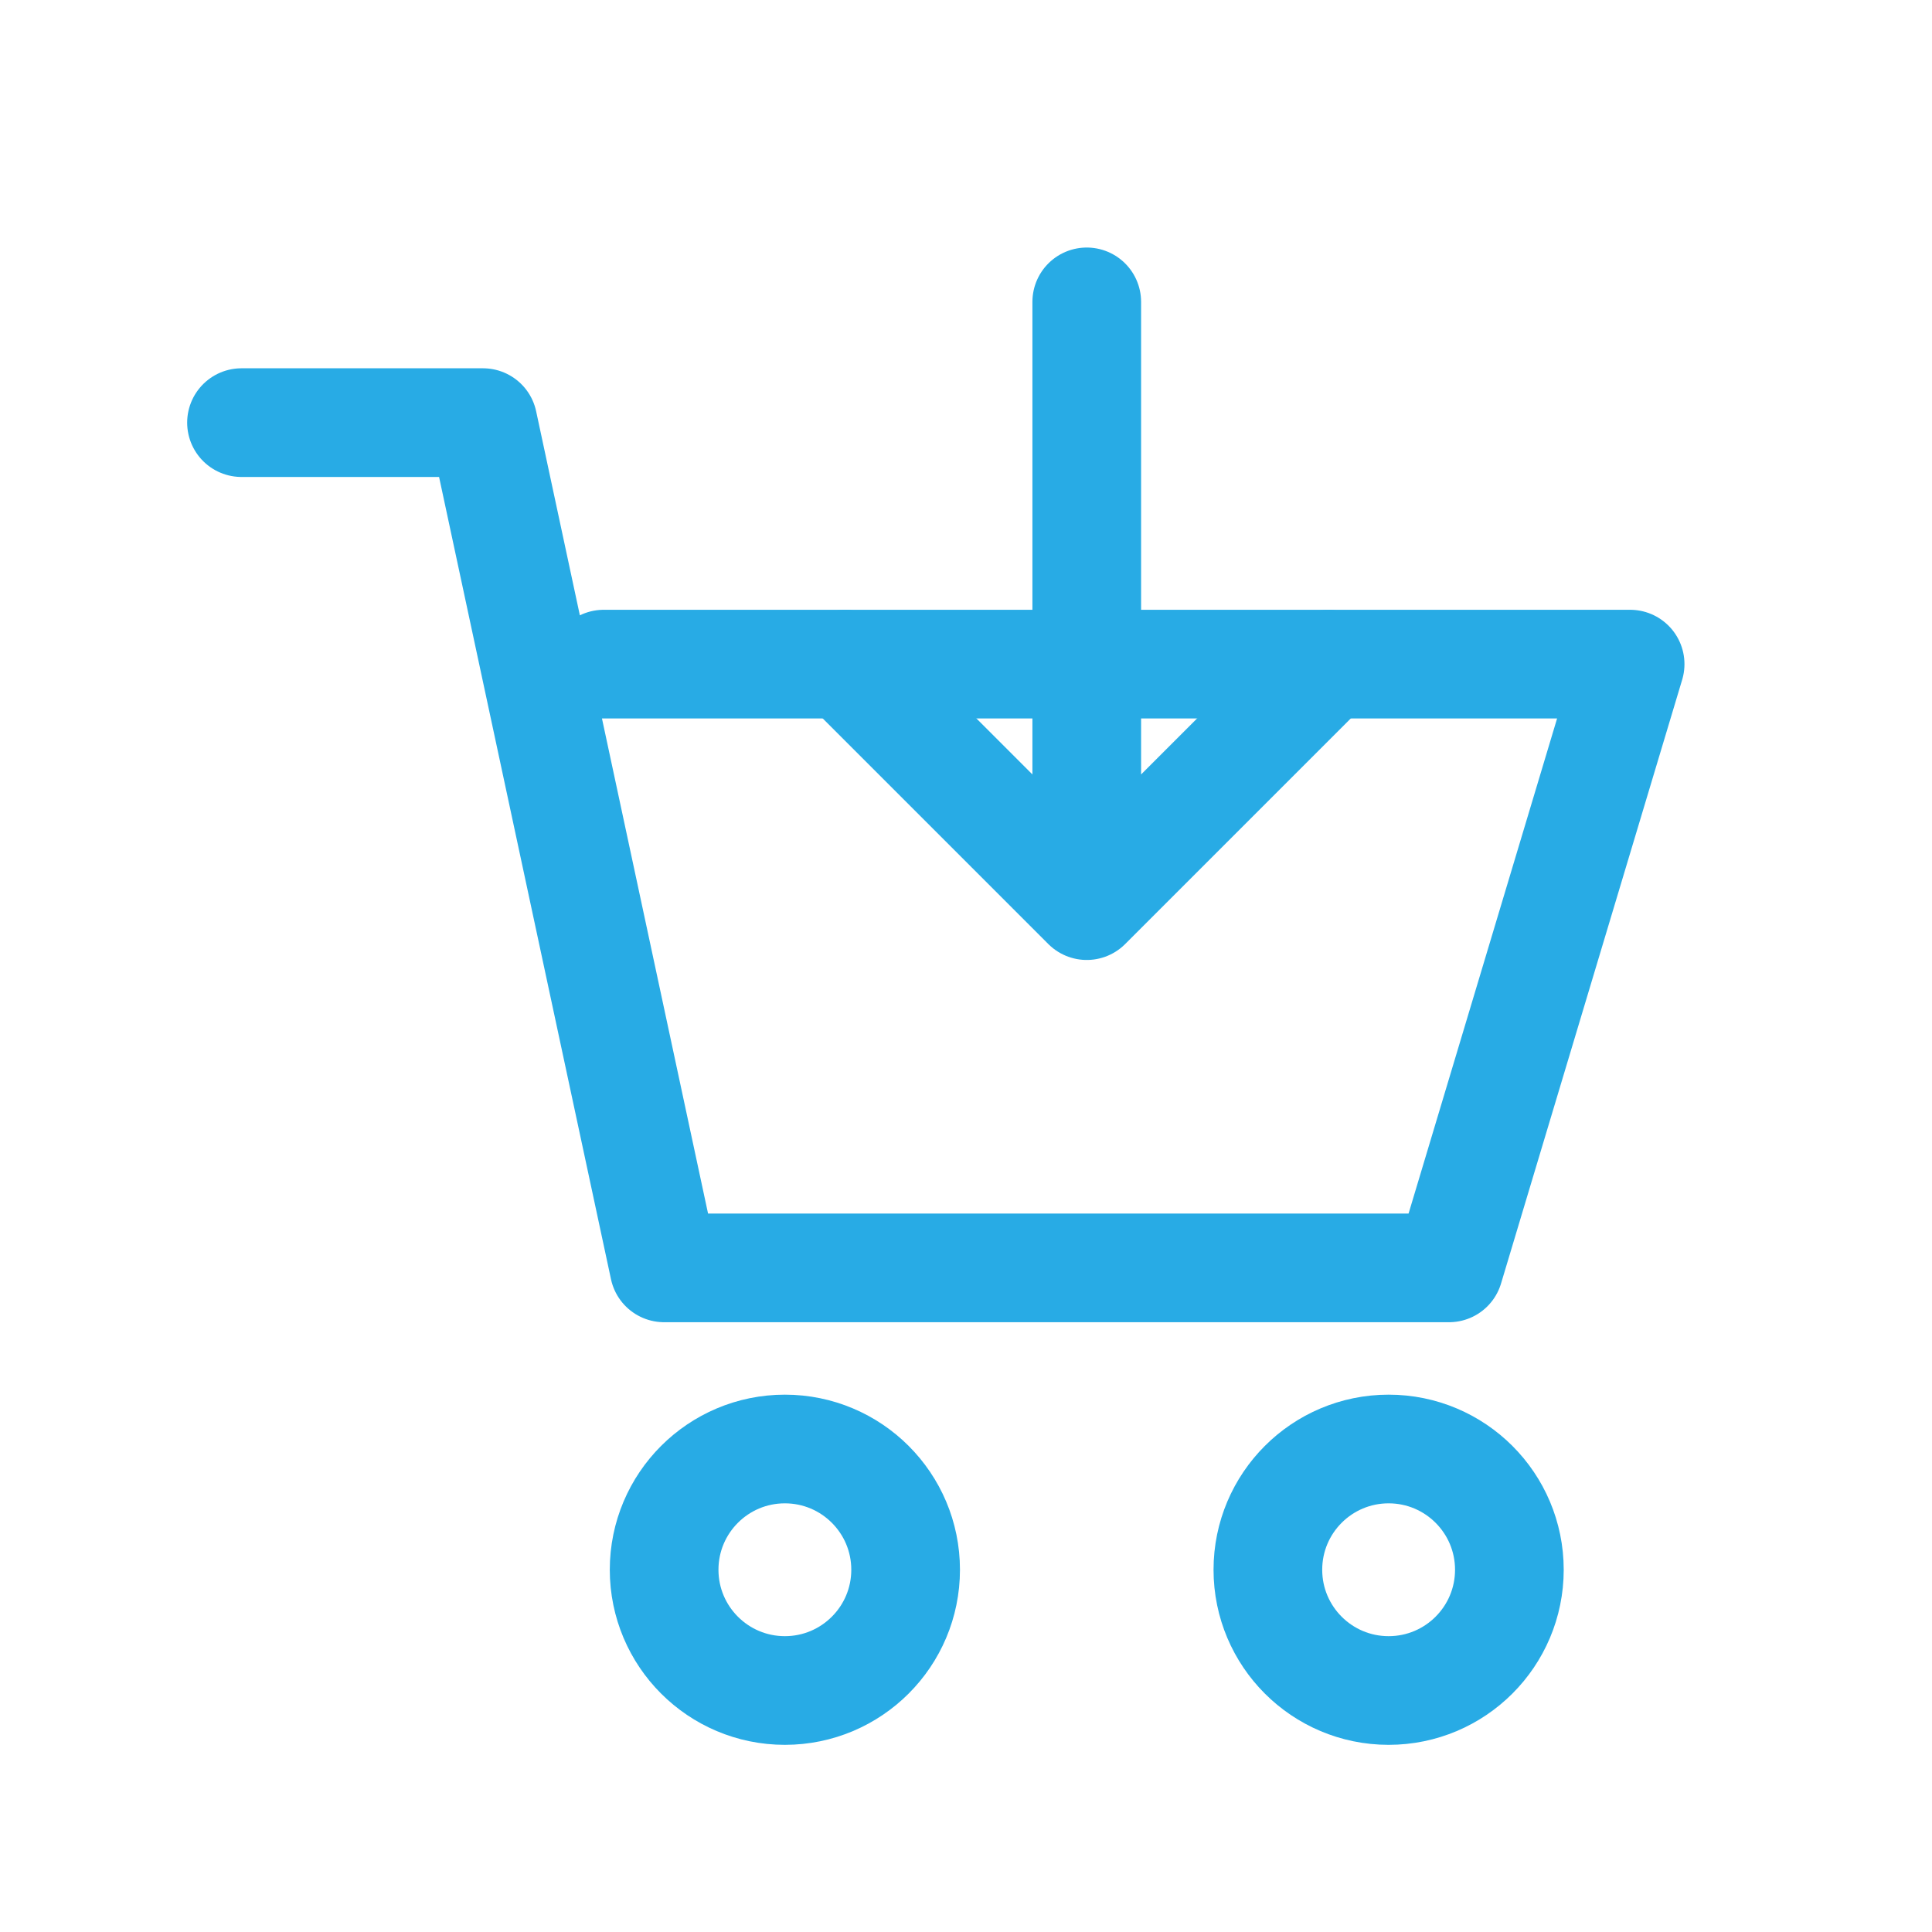
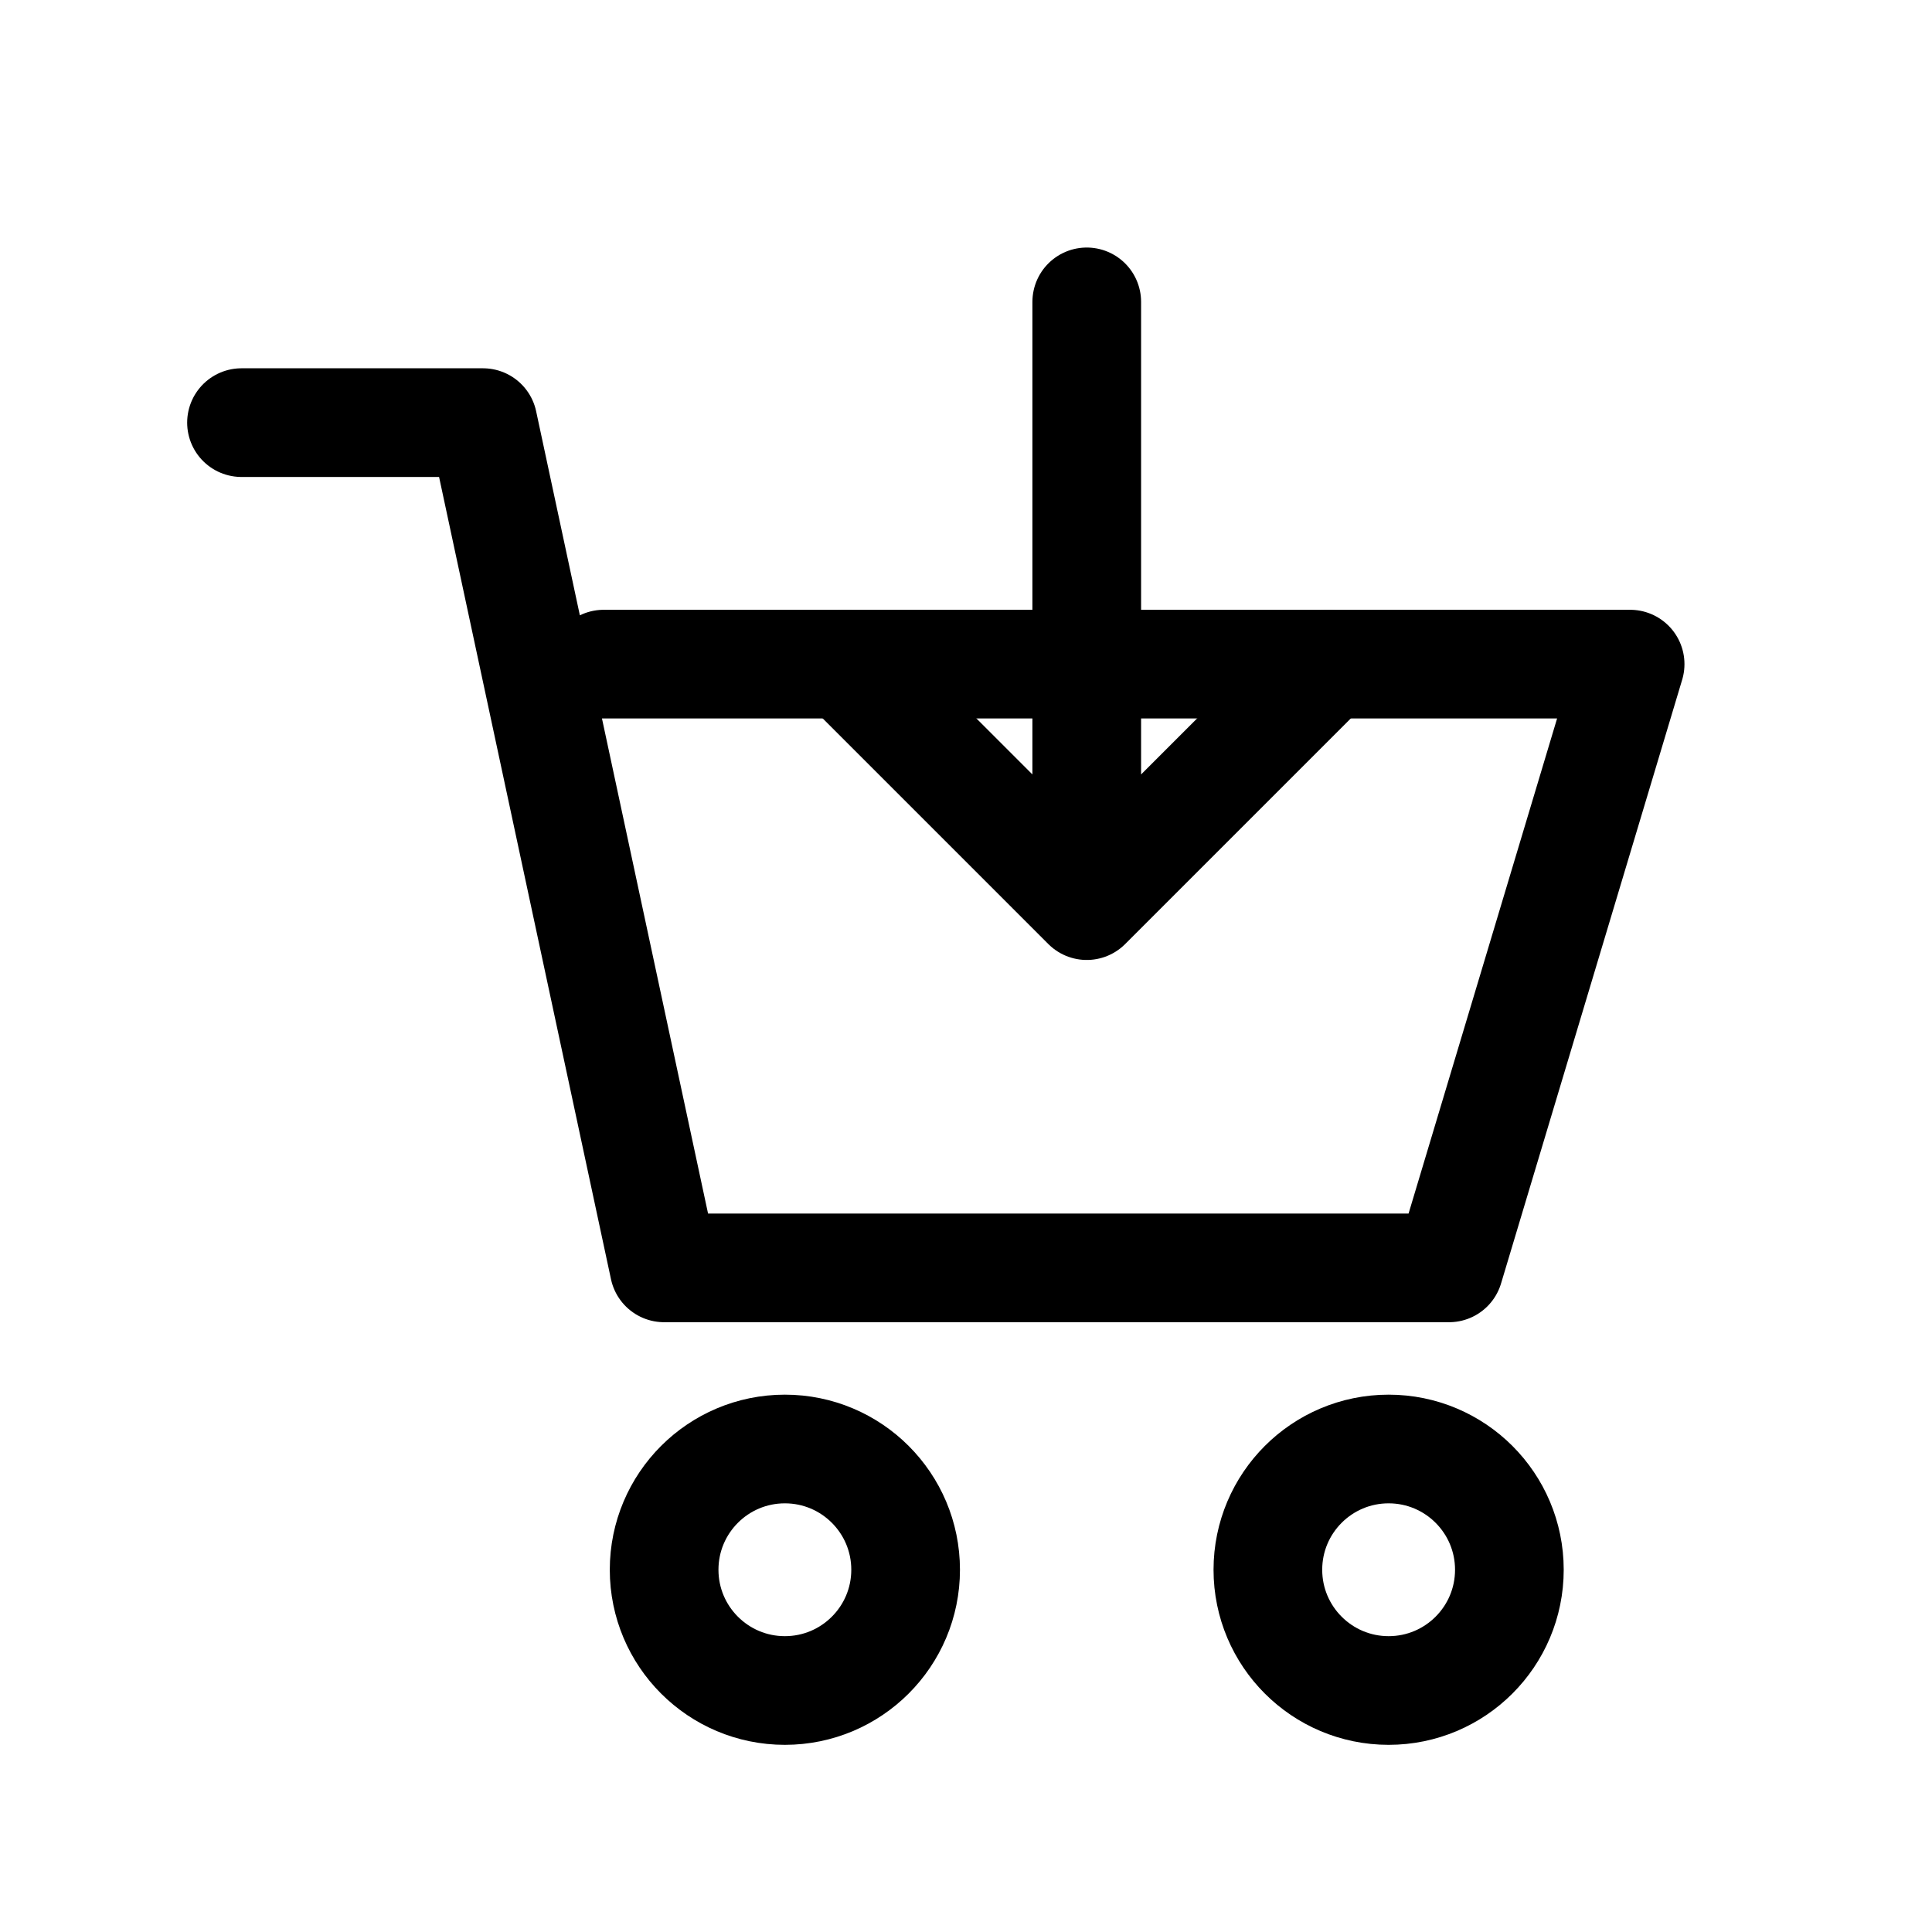
- <svg xmlns="http://www.w3.org/2000/svg" viewBox="0 0 32 32" fill="none" stroke="#28ABE5" stroke-width="1.8" stroke-linecap="round" stroke-linejoin="round">
+ <svg xmlns="http://www.w3.org/2000/svg" viewBox="0 0 32 32" fill="none" stroke="currentColor" stroke-width="1.8" stroke-linecap="round" stroke-linejoin="round">
  <path d="M4 7h4l3 14h13l3-10H10" />
  <circle cx="13" cy="26" r="2" />
  <circle cx="23" cy="26" r="2" />
  <path d="M18 5v10m-4-4 4 4 4-4" />
</svg>
